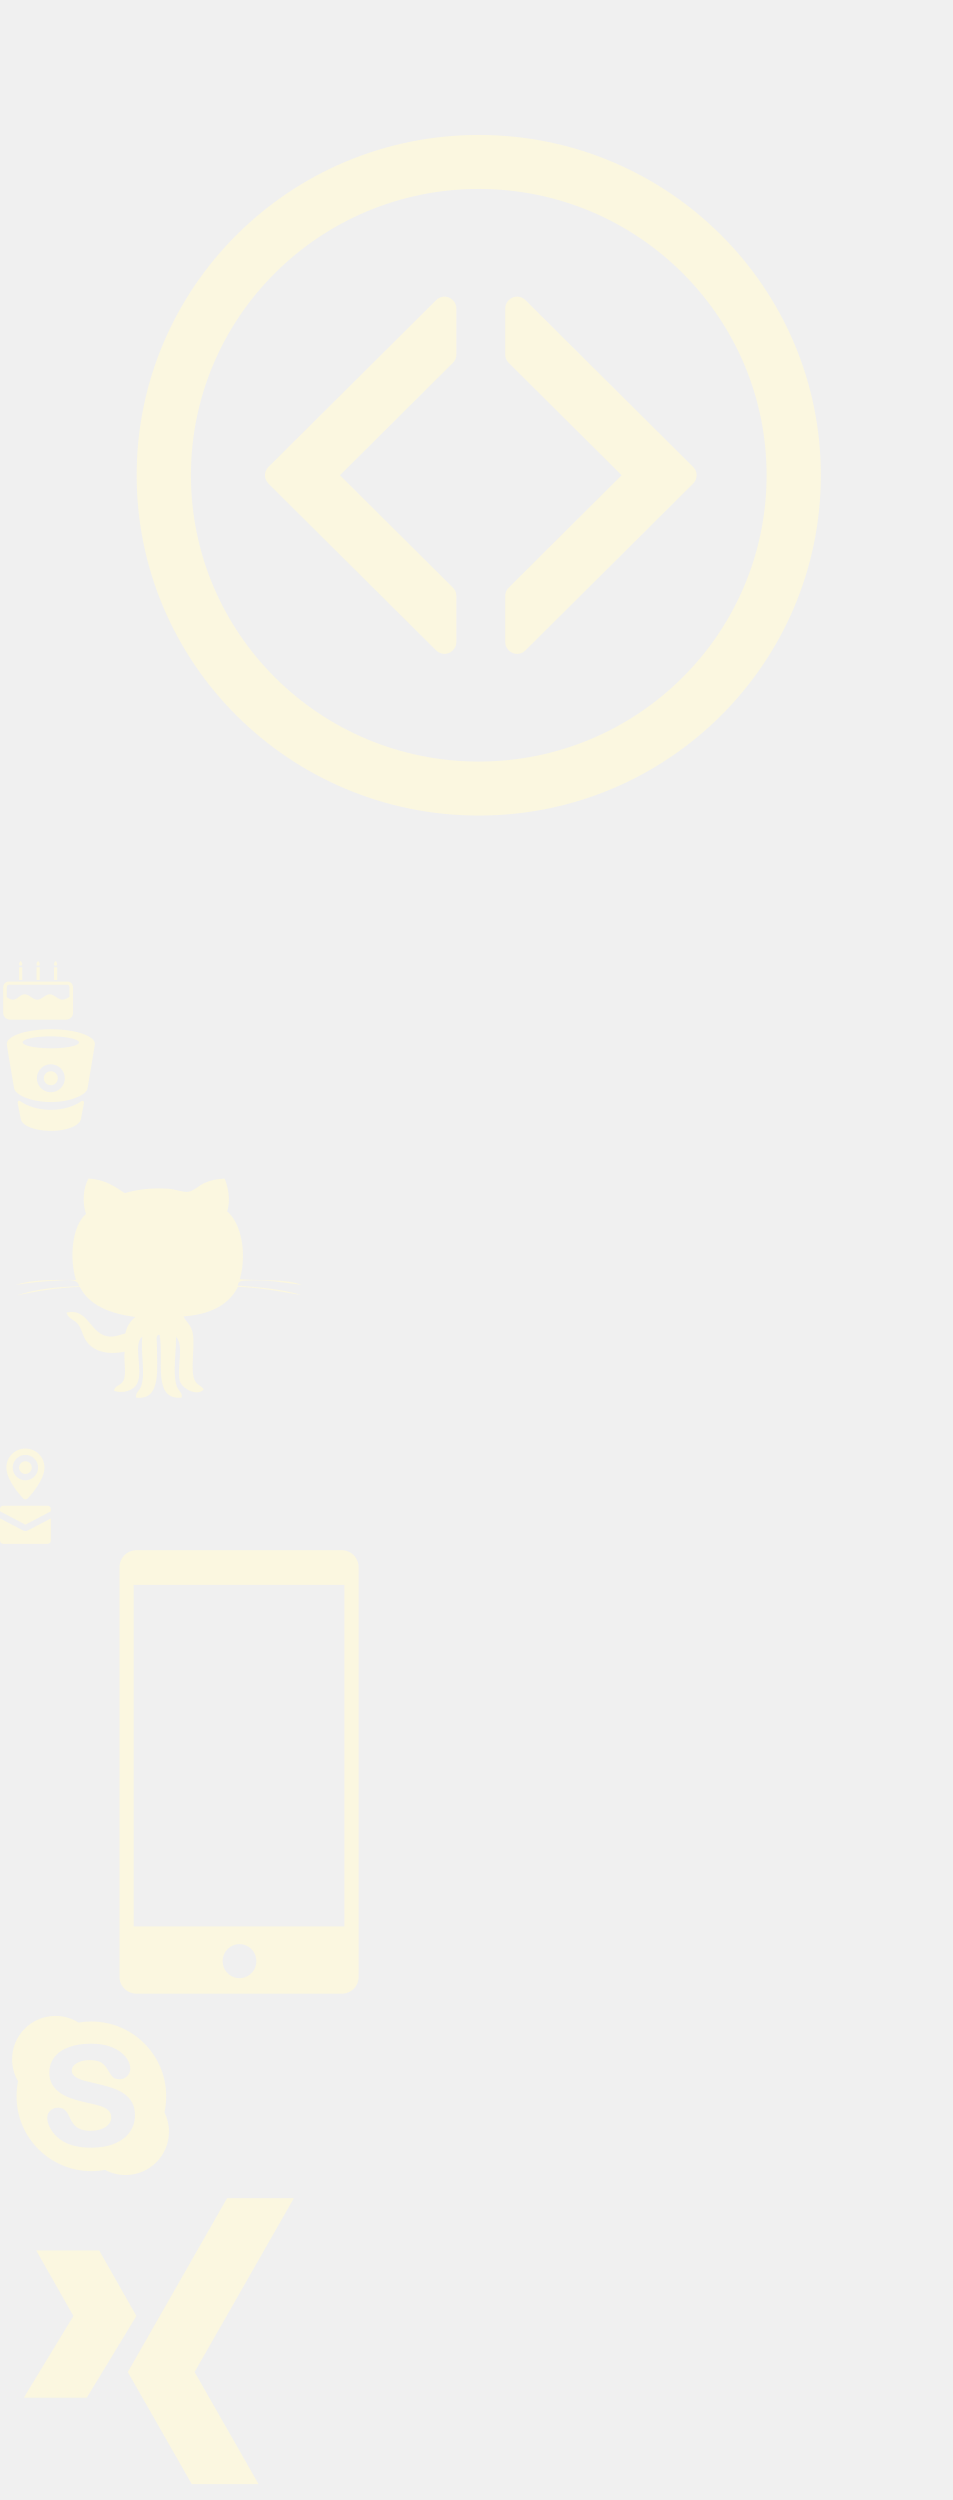
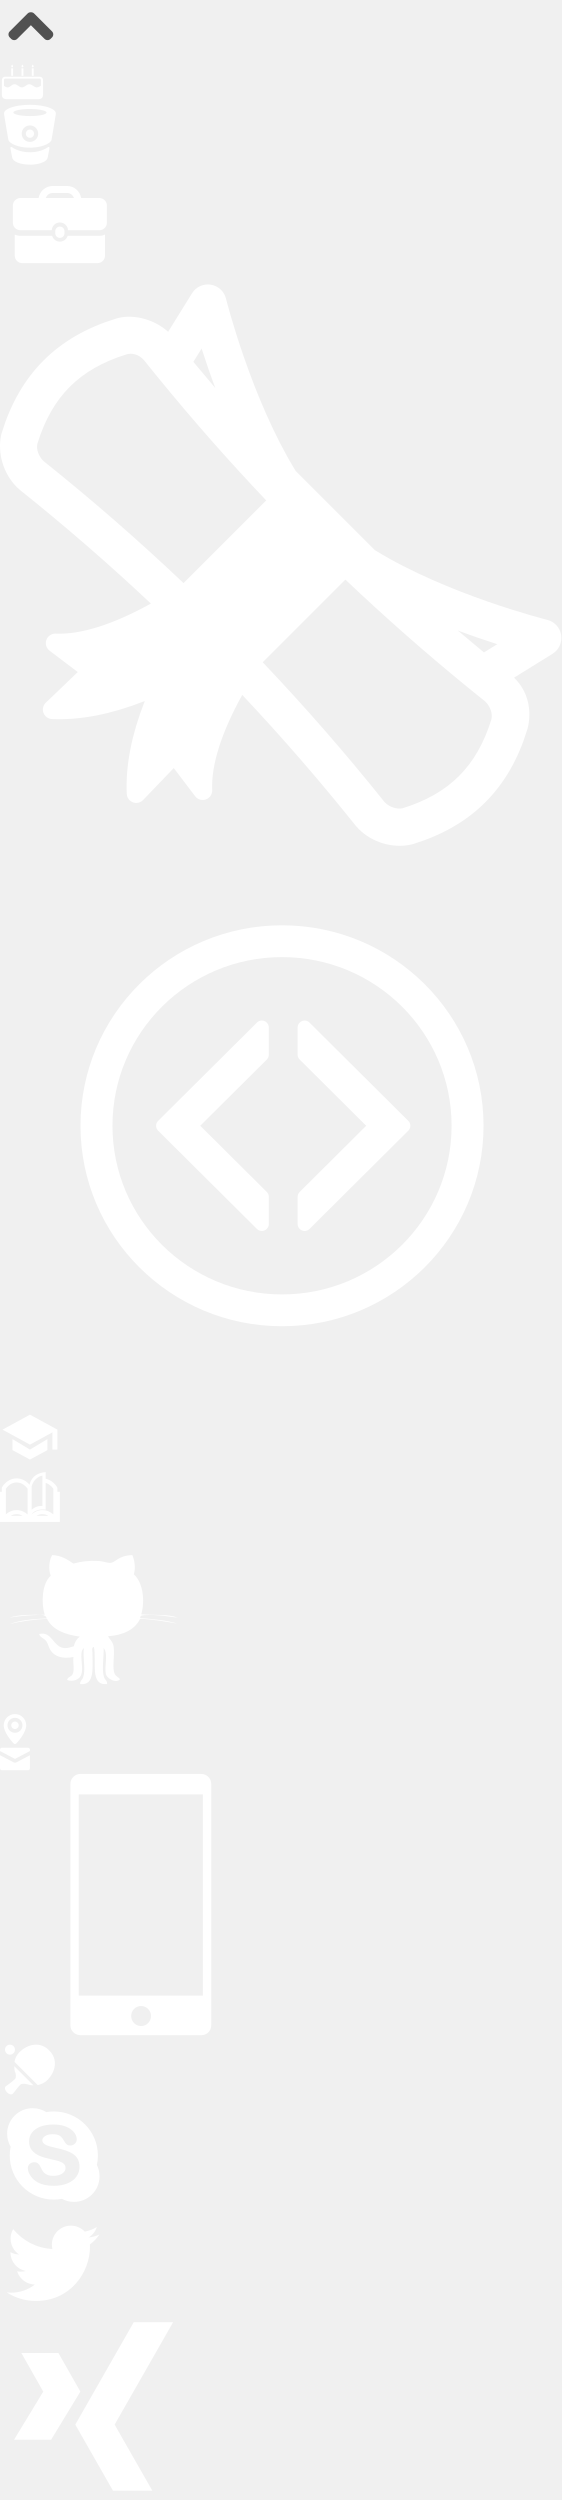
- <svg xmlns="http://www.w3.org/2000/svg" width="300" height="787" viewBox="0 0 300 787">
-   <svg id="CodeSchool" xml:space="preserve" height="300" viewBox="0 0 512 512" width="300" version="1.1" enable-background="new 0 0 512 512" y="0">
-     <g fill="#fbf7e0">
+ <svg xmlns="http://www.w3.org/2000/svg" width="300" height="1336" viewBox="0 0 300 1336">
+   <svg id="arrowUp" xml:space="preserve" height="32" viewBox="0 0 32 32" width="32" version="1.1" enable-background="new 0 0 32 32" y="0">
+     <path d="m18.221 7.206l9.585 9.585c0.879 0.879 0.879 2.317 0 3.195l-0.8 0.801c-0.877 0.878-2.316 0.878-3.194 0l-7.315-7.315-7.315 7.315c-0.878 0.878-2.317 0.878-3.194 0l-0.8-0.801c-0.879-0.878-0.879-2.316 0-3.195l9.587-9.585c0.471-0.472 1.103-0.682 1.723-0.647 0.617-0.035 1.25 0.175 1.723 0.647z" fill="#515151" />
+   </svg>
+   <svg height="24" width="24" version="1.1" viewBox="0 0 24 24" id="birtday" y="32">
+     <g id="birtday-miu" fill-rule="evenodd" fill="none">
+       <g id="birtday-Artboard-1" transform="translate(-827 -515)">
+         <path id="birtday-food-birthday-cake-party-candle-glyph" d="m829.13 528.92c0.59 0.41 1.32 0.79 1.97 0.79 1.37 0 2.16-1.71 3.67-1.71s2.5 1.71 3.95 1.71c1.44 0 2.55-1.71 3.95-1.71s2.58 1.71 3.95 1.71c0.7 0 1.57-0.45 2.25-0.89v-2.81c0-1.01-0.56-1.01-0.56-1.01h-18.62s-0.56 0-0.56 1.01v2.91zm-1.13-0.42v5.21c0 2.29 2.26 2.29 2.26 2.29h17.48s2.26 0 2.26-2.29v-5.21-2.49c0-2.01-1.69-2.01-1.69-2.01h-18.62s-1.69 0-1.69 2.01v2.49zm5-9v4h1v-4h-1zm5.5 0v4h1v-4h-1zm5.5 0v4h1v-4h-1zm-10.51-0.5c0.51 0.01 0.83-0.55 0-1.5-0.8 0.95-0.49 1.49 0 1.5zm5.5 0c0.51 0.01 0.83-0.55 0-1.5-0.8 0.95-0.49 1.49 0 1.5zm5.5 0c0.51 0.01 0.83-0.55 0-1.5-0.8 0.95-0.49 1.49 0 1.5z" fill="#fff" />
+       </g>
+     </g>
+   </svg>
+   <svg id="bitbucket" style="enable-background:new 0 0 31.68 31.681" xml:space="preserve" height="32" viewBox="0 0 31.68 31.681" width="32" version="1.1" y="56" x="0px">
+     <path d="m29.208 3.519c-0.203-0.285-0.451-0.525-0.729-0.738-0.61-0.475-1.297-0.814-2.01-1.102-1.516-0.611-3.097-0.971-4.701-1.229-1.958-0.313-3.932-0.438-6.006-0.45-1.854 0.016-3.797 0.133-5.725 0.434-1.369 0.215-2.721 0.506-4.035 0.951-0.869 0.297-1.71 0.649-2.477 1.164-0.365 0.244-0.701 0.521-0.976 0.869-0.344 0.438-0.491 0.926-0.402 1.479 0.173 1.092 0.333 2.185 0.513 3.272 0.264 1.611 0.537 3.222 0.811 4.828 0.306 1.787 0.62 3.573 0.918 5.36 0.07 0.416 0.246 0.769 0.526 1.07 0.179 0.193 0.37 0.377 0.574 0.543 0.73 0.59 1.562 1.01 2.432 1.354 2.082 0.83 4.259 1.205 6.485 1.328 1.616 0.09 3.23 0.033 4.838-0.187 1.369-0.185 2.709-0.479 4.011-0.948 0.965-0.349 1.891-0.775 2.725-1.382 0.355-0.26 0.683-0.547 0.945-0.901 0.181-0.238 0.305-0.504 0.354-0.805 0.397-2.341 0.809-4.679 1.196-7.021 0.362-2.172 0.701-4.346 1.058-6.518 0.084-0.502-0.031-0.955-0.325-1.371zm-13.388 16.121c-2.4-0.008-4.341-1.971-4.333-4.383 0.006-2.41 1.958-4.347 4.369-4.338 2.425 0.008 4.359 1.961 4.35 4.387-0.011 2.398-1.979 4.342-4.386 4.334zm8.702-15.246c-0.124 0.139-0.274 0.262-0.436 0.357-0.45 0.268-0.951 0.409-1.454 0.541-0.952 0.243-1.923 0.383-2.896 0.485-1.281 0.136-2.565 0.183-3.791 0.188-1.49-0.008-2.914-0.068-4.332-0.238-1.064-0.129-2.124-0.291-3.146-0.633-0.303-0.104-0.598-0.236-0.883-0.381-0.146-0.072-0.275-0.185-0.386-0.304-0.197-0.215-0.196-0.45 0.005-0.663 0.117-0.125 0.26-0.232 0.407-0.316 0.424-0.246 0.89-0.389 1.359-0.512 0.983-0.256 1.985-0.402 2.994-0.509 1.652-0.17 3.308-0.221 4.967-0.172 1.524 0.045 3.045 0.158 4.55 0.431 0.706 0.127 1.407 0.274 2.075 0.545 0.236 0.096 0.463 0.217 0.683 0.346 0.109 0.064 0.208 0.164 0.288 0.266 0.142 0.182 0.148 0.397-0.004 0.569zm1.664 18.367c0.009 0.088-0.004 0.183-0.021 0.271-0.305 1.604-0.614 3.205-0.911 4.811-0.101 0.539-0.344 0.99-0.724 1.377-0.422 0.432-0.918 0.752-1.448 1.023-0.979 0.498-2.018 0.811-3.085 1.031-1.377 0.286-2.771 0.414-3.563 0.407-2.41-0.006-4.184-0.198-5.917-0.698-0.802-0.23-1.577-0.529-2.3-0.953-0.379-0.222-0.732-0.478-1.042-0.789-0.388-0.392-0.64-0.846-0.741-1.396-0.296-1.604-0.609-3.207-0.915-4.81-0.016-0.081-0.021-0.163-0.019-0.245 0.019-0.394 0.37-0.597 0.724-0.423 0.036 0.021 0.072 0.041 0.105 0.063 1.174 0.853 2.484 1.423 3.858 1.856 1.262 0.4 2.556 0.641 3.873 0.758 1.52 0.138 3.031 0.104 4.54-0.11 2-0.28 3.91-0.851 5.687-1.827 0.354-0.194 0.686-0.43 1.025-0.646 0.056-0.035 0.108-0.076 0.167-0.104 0.34-0.151 0.674 0.038 0.707 0.404zm-8.159-7.477c-0.005 1.203-0.992 2.184-2.197 2.178-1.205-0.004-2.178-0.987-2.172-2.196 0.004-1.212 0.98-2.181 2.192-2.175 1.209 0.006 2.18 0.982 2.177 2.193z" fill="#fff" />
+   </svg>
+   <svg id="briefcase" xml:space="preserve" height="64" viewBox="0 0 64 64" width="64" version="1.1" enable-background="new 0 0 64 64" y="88">
+     <g fill="#fff">
+       <path d="m34.464 36.664v-1.116c0-1.361-1.103-2.464-2.463-2.464-1.361 0-2.464 1.103-2.464 2.464v1.116c0 1.361 1.103 2.464 2.464 2.464 1.359 0 2.463-1.103 2.463-2.464z" />
+       <path d="m36.154 38.027c-0.546 1.787-2.191 3.099-4.153 3.099-1.963 0-3.608-1.312-4.154-3.099h-16.969c-1.071 0-2.083-0.249-2.991-0.681v11.267c0 2.2 1.8 4 4 4h40.226c2.2 0 4-1.8 4-4v-11.266c-0.909 0.432-1.92 0.681-2.991 0.681h-16.968z" />
+       <path d="m52.955 17.795h-9.601c-0.58-3.626-3.721-6.408-7.508-6.408h-7.693c-3.787 0-6.927 2.782-7.508 6.408h-9.6c-2.292 0-4.167 1.8-4.167 4v9.233c0 2.209 1.791 4 4 4h16.78c0.057-1.151 0.551-2.185 1.332-2.933 0.024-0.023 0.052-0.041 0.077-0.063 0.173-0.159 0.353-0.309 0.55-0.439 0.07-0.047 0.15-0.079 0.223-0.121 0.162-0.093 0.322-0.19 0.497-0.262 0.137-0.057 0.285-0.09 0.429-0.133 0.124-0.037 0.242-0.086 0.371-0.112 0.279-0.057 0.568-0.087 0.863-0.087 0.296 0 0.584 0.031 0.863 0.087 0.128 0.026 0.246 0.075 0.37 0.112 0.144 0.043 0.292 0.076 0.429 0.134 0.174 0.072 0.333 0.168 0.495 0.261 0.074 0.043 0.154 0.075 0.225 0.122 0.197 0.129 0.376 0.279 0.549 0.438 0.025 0.023 0.054 0.041 0.078 0.065 0.782 0.748 1.275 1.782 1.332 2.933h16.78c2.209 0 4-1.791 4-4v-9.233c0.001-2.202-1.874-4.002-4.166-4.002zm-28.459 0c0.51-1.541 1.947-2.664 3.657-2.664h7.693c1.71 0 3.147 1.123 3.657 2.664h-15.007z" />
+     </g>
+   </svg>
+   <svg id="certificate" style="enable-background:new 0 0 401.168 401.168" xml:space="preserve" height="300" viewBox="0 0 401.168 401.168" width="300" version="1.1" y="152" x="0px">
+     <path d="m401 250.54c-0.834-5.295-4.759-9.572-9.961-10.859-0.872-0.215-71.379-17.925-123.18-49.804l-56.563-56.576c-31.844-51.777-49.596-122.3-49.811-123.17-1.286-5.203-5.565-9.128-10.859-9.962-5.293-0.834-10.572 1.585-13.396 6.14l-17.078 27.542c-9.682-8.729-24.245-12.872-36.144-9.729l-0.973 0.259c-42.163 12.912-68.941 39.69-81.858 81.86l-0.258 0.974c-2.961 13.143 1.392 27.9 11.09 37.599 0.729 0.729 1.494 1.433 2.272 2.092l0.294 0.241c32.075 25.631 63.309 52.74 93.259 80.913-26.838 14.876-50.168 22.272-67.996 21.479-2.969-0.133-5.679 1.683-6.688 4.479s-0.084 5.923 2.286 7.719l20.133 15.26-22.844 21.916c-1.961 1.882-2.611 4.751-1.653 7.293 0.348 0.924 0.882 1.737 1.552 2.407 1.177 1.178 2.772 1.906 4.501 1.982 20.176 0.897 42.373-3.433 66.34-12.889-9.457 23.967-13.786 46.163-12.889 66.339 0.077 1.729 0.806 3.325 1.983 4.502 0.67 0.67 1.485 1.204 2.408 1.552 2.542 0.958 5.412 0.31 7.293-1.651l21.917-22.846 15.258 20.136c1.796 2.367 4.922 3.295 7.718 2.283 2.795-1.009 4.61-3.72 4.478-6.688-0.792-17.828 6.604-41.159 21.481-67.999 28.188 29.964 55.298 61.198 80.914 93.263l0.243 0.3c0.657 0.774 1.359 1.536 2.086 2.266 9.698 9.698 24.457 14.053 37.601 11.094l0.978-0.259c42.17-12.923 68.947-39.7 81.861-81.865 0 0 7.035-21.217-9.47-37.115l27.542-17.076c4.55-2.81 6.97-8.09 6.13-13.38zm-256.91-204.74c2.646 8.297 5.908 17.908 9.772 28.236-5.276-6.201-10.505-12.439-15.675-18.717l5.91-9.519zm-12.93 167.64c-31.956-30.331-65.39-59.483-99.773-86.967-0.182-0.159-0.363-0.328-0.539-0.504-3.135-3.135-5.27-8.371-4.02-12.497 10.398-33.443 30-53.046 63.446-63.445 3.783-1.262 9.22-0.221 13 4.559 2.096 2.622 4.204 5.238 6.319 7.85l4.047 4.964c24.407 29.881 50.045 58.988 76.598 86.963l-59.08 59.08zm219.98 97.45c-10.395 33.441-29.996 53.046-63.441 63.446-4.096 0.889-9.366-0.887-12.501-4.021-0.175-0.177-0.345-0.354-0.501-0.535-27.465-34.371-56.617-67.807-86.965-99.775l59.076-59.075c27.979 26.561 57.088 52.198 86.968 76.603l4.958 4.041c2.61 2.115 5.229 4.225 7.854 6.32 0.181 0.157 0.36 0.325 0.535 0.501 3.12 3.15 5.15 8.5 4 12.51zm-5.3-47.91c-6.276-5.17-12.517-10.397-18.72-15.677 10.33 3.864 19.943 7.126 28.241 9.773l-9.52 5.91z" fill="#fff" />
+   </svg>
+   <svg id="codeSchool" xml:space="preserve" height="300" viewBox="0 0 512 512" width="300" version="1.1" enable-background="new 0 0 512 512" y="452">
+     <g fill="#fff">
      <path d="m257.22 72.5c-101.51 0-183.8 81.862-183.8 182.83 0 100.99 82.292 182.84 183.8 182.84 101.49 0 183.79-81.853 183.79-182.84 0-100.97-82.3-182.83-183.79-182.83zm0 336.66c-85.41 0-154.64-68.86-154.64-153.83 0-84.951 69.232-153.82 154.64-153.82 85.403 0 154.64 68.873 154.64 153.82-0.01 84.97-69.24 153.83-154.64 153.83z" />
      <path d="m372.38 259.82l0.086-0.076v-0.017c2.4-2.487 2.414-6.394-0.013-8.791l-90.218-89.749c-1.217-1.214-2.813-1.839-4.408-1.839-1.622 0-3.218 0.625-4.441 1.839l-0.094 0.12c-1.184 1.167-1.848 2.736-1.848 4.398v24.828c0 1.649 0.664 3.232 1.848 4.392l60.688 60.402-60.688 60.399c-1.184 1.17-1.848 2.753-1.848 4.401v24.846c0 1.619 0.664 3.231 1.848 4.388l0.094 0.12c1.17 1.157 2.772 1.822 4.441 1.822 1.656 0 3.238-0.665 4.408-1.822l90.14-89.66z" />
      <path d="m144.23 259.82l-0.073-0.076v-0.017c-2.407-2.487-2.407-6.394 0-8.791l90.218-89.749c1.236-1.214 2.832-1.839 4.428-1.839 1.609 0 3.198 0.625 4.415 1.839l0.127 0.12c1.177 1.167 1.842 2.736 1.842 4.398v24.828c0 1.649-0.665 3.232-1.842 4.392l-60.715 60.402 60.715 60.399c1.177 1.17 1.842 2.753 1.842 4.401v24.846c0 1.619-0.665 3.231-1.842 4.388l-0.127 0.12c-1.157 1.157-2.746 1.822-4.415 1.822-1.655 0-3.244-0.665-4.428-1.822l-90.16-89.66z" />
    </g>
  </svg>
-   <svg height="24" width="24" version="1.1" viewBox="0 0 24 24" id="birtday" y="300">
-     <g id="birtday-miu" fill-rule="evenodd" fill="none">
-       <g id="birtday-Artboard-1" transform="translate(-827 -515)">
-         <path id="birtday-food-birthday-cake-party-candle-glyph" d="m829.13 528.92c0.59 0.41 1.32 0.79 1.97 0.79 1.37 0 2.16-1.71 3.67-1.71s2.5 1.71 3.95 1.71c1.44 0 2.55-1.71 3.95-1.71s2.58 1.71 3.95 1.71c0.7 0 1.57-0.45 2.25-0.89v-2.81c0-1.01-0.56-1.01-0.56-1.01h-18.62s-0.56 0-0.56 1.01v2.91zm-1.13-0.42v5.21c0 2.29 2.26 2.29 2.26 2.29h17.48s2.26 0 2.26-2.29v-5.21-2.49c0-2.01-1.69-2.01-1.69-2.01h-18.62s-1.69 0-1.69 2.01v2.49zm5-9v4h1v-4h-1zm5.5 0v4h1v-4h-1zm5.5 0v4h1v-4h-1zm-10.51-0.5c0.51 0.01 0.83-0.55 0-1.5-0.8 0.95-0.49 1.49 0 1.5zm5.5 0c0.51 0.01 0.83-0.55 0-1.5-0.8 0.95-0.49 1.49 0 1.5zm5.5 0c0.51 0.01 0.83-0.55 0-1.5-0.8 0.95-0.49 1.49 0 1.5z" fill="#fbf7e0" />
-       </g>
+   <svg id="education" xml:space="preserve" viewBox="0 0 24 24" version="1.0" enable-background="new 0 0 24 24" width="32" height="32" y="752">
+     <g fill="#fff">
+       <polygon points="12 3 1 9 12 15 23 9" />
+       <polygon points="19 12.8 12 17 5 12.8 5 17.2 12 21 19 17.2" />
+       <rect y="9" width="2" height="8" x="21" />
    </g>
  </svg>
-   <svg id="bitbucket" style="enable-background:new 0 0 31.68 31.681" xml:space="preserve" height="32" viewBox="0 0 31.68 31.681" width="32" version="1.1" y="324" x="0px">
-     <path d="m29.208 3.519c-0.203-0.285-0.451-0.525-0.729-0.738-0.61-0.475-1.297-0.814-2.01-1.102-1.516-0.611-3.097-0.971-4.701-1.229-1.958-0.313-3.932-0.438-6.006-0.45-1.854 0.016-3.797 0.133-5.725 0.434-1.369 0.215-2.721 0.506-4.035 0.951-0.869 0.297-1.71 0.649-2.477 1.164-0.365 0.244-0.701 0.521-0.976 0.869-0.344 0.438-0.491 0.926-0.402 1.479 0.173 1.092 0.333 2.185 0.513 3.272 0.264 1.611 0.537 3.222 0.811 4.828 0.306 1.787 0.62 3.573 0.918 5.36 0.07 0.416 0.246 0.769 0.526 1.07 0.179 0.193 0.37 0.377 0.574 0.543 0.73 0.59 1.562 1.01 2.432 1.354 2.082 0.83 4.259 1.205 6.485 1.328 1.616 0.09 3.23 0.033 4.838-0.187 1.369-0.185 2.709-0.479 4.011-0.948 0.965-0.349 1.891-0.775 2.725-1.382 0.355-0.26 0.683-0.547 0.945-0.901 0.181-0.238 0.305-0.504 0.354-0.805 0.397-2.341 0.809-4.679 1.196-7.021 0.362-2.172 0.701-4.346 1.058-6.518 0.084-0.502-0.031-0.955-0.325-1.371zm-13.388 16.121c-2.4-0.008-4.341-1.971-4.333-4.383 0.006-2.41 1.958-4.347 4.369-4.338 2.425 0.008 4.359 1.961 4.35 4.387-0.011 2.398-1.979 4.342-4.386 4.334zm8.702-15.246c-0.124 0.139-0.274 0.262-0.436 0.357-0.45 0.268-0.951 0.409-1.454 0.541-0.952 0.243-1.923 0.383-2.896 0.485-1.281 0.136-2.565 0.183-3.791 0.188-1.49-0.008-2.914-0.068-4.332-0.238-1.064-0.129-2.124-0.291-3.146-0.633-0.303-0.104-0.598-0.236-0.883-0.381-0.146-0.072-0.275-0.185-0.386-0.304-0.197-0.215-0.196-0.45 0.005-0.663 0.117-0.125 0.26-0.232 0.407-0.316 0.424-0.246 0.89-0.389 1.359-0.512 0.983-0.256 1.985-0.402 2.994-0.509 1.652-0.17 3.308-0.221 4.967-0.172 1.524 0.045 3.045 0.158 4.55 0.431 0.706 0.127 1.407 0.274 2.075 0.545 0.236 0.096 0.463 0.217 0.683 0.346 0.109 0.064 0.208 0.164 0.288 0.266 0.142 0.182 0.148 0.397-0.004 0.569zm1.664 18.367c0.009 0.088-0.004 0.183-0.021 0.271-0.305 1.604-0.614 3.205-0.911 4.811-0.101 0.539-0.344 0.99-0.724 1.377-0.422 0.432-0.918 0.752-1.448 1.023-0.979 0.498-2.018 0.811-3.085 1.031-1.377 0.286-2.771 0.414-3.563 0.407-2.41-0.006-4.184-0.198-5.917-0.698-0.802-0.23-1.577-0.529-2.3-0.953-0.379-0.222-0.732-0.478-1.042-0.789-0.388-0.392-0.64-0.846-0.741-1.396-0.296-1.604-0.609-3.207-0.915-4.81-0.016-0.081-0.021-0.163-0.019-0.245 0.019-0.394 0.37-0.597 0.724-0.423 0.036 0.021 0.072 0.041 0.105 0.063 1.174 0.853 2.484 1.423 3.858 1.856 1.262 0.4 2.556 0.641 3.873 0.758 1.52 0.138 3.031 0.104 4.54-0.11 2-0.28 3.91-0.851 5.687-1.827 0.354-0.194 0.686-0.43 1.025-0.646 0.056-0.035 0.108-0.076 0.167-0.104 0.34-0.151 0.674 0.038 0.707 0.404zm-8.159-7.477c-0.005 1.203-0.992 2.184-2.197 2.178-1.205-0.004-2.178-0.987-2.172-2.196 0.004-1.212 0.98-2.181 2.192-2.175 1.209 0.006 2.18 0.982 2.177 2.193z" fill="#fbf7e0" />
+   <svg id="expertise" style="enable-background:new 0 0 30.318 30.318" xml:space="preserve" viewBox="0 0 30.318 30.318" version="1.1" y="784" x="0px" width="32" height="32">
+     <path d="m29.062 12.509v-1.83l-0.137-0.508c-0.039-0.061-0.65-1.125-1.873-2.219-0.928-0.83-2.252-1.682-3.928-2.041v-3.361c-7.361 0.533-8.131 6.312-8.131 6.312v0.053c-0.006 0.006-0.014 0.014-0.02 0.021-0.264-0.307-0.584-0.643-0.963-0.984-1.221-1.09-3.109-2.223-5.594-2.223-2.488 0-4.357 1.137-5.553 2.23-1.197 1.099-1.783 2.169-1.818 2.23l-0.129 0.49v1.83h-0.916v15.26h30.318v-15.26h-1.256zm-23.634 12.164c0.811-0.479 1.797-0.828 2.99-0.83 1.188 0 2.189 0.35 3.018 0.83h-6.008zm8.533-0.697c-1.217-1.074-3.088-2.182-5.543-2.182h-0.004c-2.416 0-4.246 1.072-5.439 2.133v-12.957c0.211-0.322 0.67-0.959 1.365-1.572 0.957-0.84 2.289-1.611 4.078-1.611 1.84 0 3.24 0.828 4.223 1.701 0.488 0.434 0.867 0.875 1.113 1.201 0.086 0.111 0.154 0.215 0.207 0.293v12.994zm7.5-19.639v15.368s-2.771-0.494-5.418 1.908v-11.887s0.994-4.504 5.418-5.389zm-2.99 20.336c0.814-0.479 1.801-0.828 2.988-0.83 1.189 0 2.193 0.35 3.023 0.83h-6.011zm8.537-0.697c-1.223-1.078-3.09-2.182-5.549-2.182-2.414-0.002-4.246 1.072-5.443 2.133v-0.082c2.302-3.127 7.109-2.295 7.109-2.295v-13.52c1.045 0.311 1.9 0.869 2.564 1.457 0.49 0.434 0.859 0.875 1.105 1.201 0.088 0.111 0.158 0.215 0.213 0.293v12.995h0.001z" fill="#fff" />
  </svg>
-   <svg id="github" xml:space="preserve" height="100" viewBox="0 0 100 100" width="100" version="1.1" enable-background="new 0 0 100 100" y="356">
-     <path d="m70.709 15.029c1.17 2.657 1.928 7.07 0.797 10.301 4.625 3.949 6.215 13.549 3.982 21.394 6.592 0.503 14.444-0.242 19.512 1.781-4.738-0.609-11.209-1.804-17.32-1.388-1.157 0.079-2.873-0.044-2.789 1.585 7.074 0.556 14.104 1.16 19.912 2.973-5.761-0.94-12.754-2.374-19.912-2.574-2.957 5.835-8.908 8.704-17.123 9.308 0.883 1.921 2.574 2.652 2.987 5.744 0.616 4.617-0.964 11.381 0.595 14.459 0.748 1.475 1.967 1.514 2.789 2.774-2.012 2.382-7-0.267-7.568-2.774-0.973-4.295 1.482-10.954-1.192-13.865 0.188 4.684-1.108 11.264 0.199 15.449 0.515 1.646 2.002 2.281 1.593 3.765-9.352 0.95-5.443-12.104-6.972-19.81-1.411 0.101-0.791 2.113-0.796 2.973-0.04 7.523 1.54 17.844-6.57 16.837-0.237-1.581 1.088-2.119 1.593-3.563 1.479-4.233-0.277-10.541 0.401-15.65-3.095 2.333 0.325 10.48-1.593 14.656-1.105 2.404-4.666 3.451-7.367 2.376 0.352-1.788 2.2-1.5 2.984-3.167 1.096-2.325 0.008-5.674 0.399-9.111-5.729 1.143-10.173-0.166-12.348-3.764-0.973-1.615-1.214-3.521-2.39-4.951-1.17-1.432-3.04-1.625-3.582-3.564 7.095-1.707 7.367 7.303 13.739 7.525 1.954 0.07 2.97-0.564 4.778-0.989 0.506-2.272 1.589-3.966 3.186-5.153-7.93-1.086-14.478-3.556-17.523-9.506-7.208 0.355-13.804 1.317-19.913 2.771 5.545-2.014 12.384-2.736 19.715-2.973-0.432-2.596-4.219-1.882-6.57-1.782-4.369 0.194-9.869 0.737-13.342 1.389 5.034-1.795 12.098-1.571 18.918-1.585-2.086-6.54-1.363-16.929 3.186-20.798-1.289-3.249-0.889-8.563 0.796-11.093 5.079 0.228 8.159 2.443 11.35 4.557 3.957-1.125 8.118-1.685 13.54-1.387 2.28 0.126 4.651 1.151 6.369 0.989 1.685-0.158 3.542-2.049 5.178-2.771 2.131-0.941 3.934-1.3 6.372-1.388" fill="#fbf7e0" />
+   <svg id="github" xml:space="preserve" height="100" viewBox="0 0 100 100" width="100" version="1.1" enable-background="new 0 0 100 100" y="816">
+     <path d="m70.709 15.029c1.17 2.657 1.928 7.07 0.797 10.301 4.625 3.949 6.215 13.549 3.982 21.394 6.592 0.503 14.444-0.242 19.512 1.781-4.738-0.609-11.209-1.804-17.32-1.388-1.157 0.079-2.873-0.044-2.789 1.585 7.074 0.556 14.104 1.16 19.912 2.973-5.761-0.94-12.754-2.374-19.912-2.574-2.957 5.835-8.908 8.704-17.123 9.308 0.883 1.921 2.574 2.652 2.987 5.744 0.616 4.617-0.964 11.381 0.595 14.459 0.748 1.475 1.967 1.514 2.789 2.774-2.012 2.382-7-0.267-7.568-2.774-0.973-4.295 1.482-10.954-1.192-13.865 0.188 4.684-1.108 11.264 0.199 15.449 0.515 1.646 2.002 2.281 1.593 3.765-9.352 0.95-5.443-12.104-6.972-19.81-1.411 0.101-0.791 2.113-0.796 2.973-0.04 7.523 1.54 17.844-6.57 16.837-0.237-1.581 1.088-2.119 1.593-3.563 1.479-4.233-0.277-10.541 0.401-15.65-3.095 2.333 0.325 10.48-1.593 14.656-1.105 2.404-4.666 3.451-7.367 2.376 0.352-1.788 2.2-1.5 2.984-3.167 1.096-2.325 0.008-5.674 0.399-9.111-5.729 1.143-10.173-0.166-12.348-3.764-0.973-1.615-1.214-3.521-2.39-4.951-1.17-1.432-3.04-1.625-3.582-3.564 7.095-1.707 7.367 7.303 13.739 7.525 1.954 0.07 2.97-0.564 4.778-0.989 0.506-2.272 1.589-3.966 3.186-5.153-7.93-1.086-14.478-3.556-17.523-9.506-7.208 0.355-13.804 1.317-19.913 2.771 5.545-2.014 12.384-2.736 19.715-2.973-0.432-2.596-4.219-1.882-6.57-1.782-4.369 0.194-9.869 0.737-13.342 1.389 5.034-1.795 12.098-1.571 18.918-1.585-2.086-6.54-1.363-16.929 3.186-20.798-1.289-3.249-0.889-8.563 0.796-11.093 5.079 0.228 8.159 2.443 11.35 4.557 3.957-1.125 8.118-1.685 13.54-1.387 2.28 0.126 4.651 1.151 6.369 0.989 1.685-0.158 3.542-2.049 5.178-2.771 2.131-0.941 3.934-1.3 6.372-1.388" fill="#fff" />
  </svg>
-   <svg id="location" style="enable-background:new 0 0 16 16" xml:space="preserve" height="16" viewBox="0 0 16 16" width="16" version="1.1" y="456">
-     <path d="m8 0c-3.313 0-6 2.687-6 6 0 3.854 4.321 8.663 5 9.398 0.281 0.305 0.516 0.602 1 0.602s0.719-0.297 1-0.602c0.679-0.735 5-5.544 5-9.398 0-3.313-2.687-6-6-6zm0 10c-2.209 0-4-1.791-4-4s1.791-4 4-4 4 1.791 4 4-1.791 4-4 4zm0-6c-1.104 0-2 0.896-2 2s0.896 2 2 2 2-0.896 2-2-0.896-2-2-2z" fill="#fbf7e0" />
+   <svg id="location" style="enable-background:new 0 0 16 16" xml:space="preserve" height="16" viewBox="0 0 16 16" width="16" version="1.1" y="916">
+     <path d="m8 0c-3.313 0-6 2.687-6 6 0 3.854 4.321 8.663 5 9.398 0.281 0.305 0.516 0.602 1 0.602s0.719-0.297 1-0.602c0.679-0.735 5-5.544 5-9.398 0-3.313-2.687-6-6-6zm0 10c-2.209 0-4-1.791-4-4s1.791-4 4-4 4 1.791 4 4-1.791 4-4 4zm0-6c-1.104 0-2 0.896-2 2s0.896 2 2 2 2-0.896 2-2-0.896-2-2-2z" fill="#fff" />
  </svg>
-   <svg id="mail" style="enable-background:new 0 0 16 16" xml:space="preserve" height="16" viewBox="0 0 16 16" width="16" version="1.1" y="472">
-     <path d="m8 10c-0.266 0-0.5-0.094-1-0.336l-7-3.664v7c0 0.55 0.45 1 1 1h14c0.55 0 1-0.45 1-1v-7l-7 3.664c-0.5 0.242-0.734 0.336-1 0.336zm7-8h-14c-0.55 0-1 0.45-1 1v0.758l8 4.205 8-4.205v-0.758c0-0.55-0.45-1-1-1z" fill="#fbf7e0" />
+   <svg id="mail" style="enable-background:new 0 0 16 16" xml:space="preserve" height="16" viewBox="0 0 16 16" width="16" version="1.1" y="932">
+     <path d="m8 10c-0.266 0-0.5-0.094-1-0.336l-7-3.664v7c0 0.55 0.45 1 1 1h14c0.55 0 1-0.45 1-1v-7l-7 3.664c-0.5 0.242-0.734 0.336-1 0.336zm7-8h-14c-0.55 0-1 0.45-1 1v0.758l8 4.205 8-4.205v-0.758c0-0.55-0.45-1-1-1z" fill="#fff" />
  </svg>
-   <svg id="phone" xml:space="preserve" height="142" viewBox="0 0 141.732 141.732" width="142" version="1.1" enable-background="new 0 0 141.732 141.732" y="488">
+   <svg id="phone" xml:space="preserve" height="142" viewBox="0 0 141.732 141.732" width="142" version="1.1" enable-background="new 0 0 141.732 141.732" y="948">
    <g id="phone-Livello_12">
-       <path d="m108.22 118.23h-66.22v-107.34h66.22v107.34zm-38.258 10.89c0-2.951 2.37-5.345 5.294-5.345 2.925 0 5.294 2.394 5.294 5.345 0 2.95-2.369 5.348-5.294 5.348-2.924 0-5.294-2.39-5.294-5.35m42.708 4.86h0.009v-128.67h-0.002c-0.02-2.937-2.4-5.314-5.34-5.314-0.021 0-0.038 0.002-0.057 0.002v-0.002h-64.386c-2.938 0.002-5.319 2.379-5.335 5.314h-0.001v128.66h0.008c-0.002 0.056-0.008 0.111-0.008 0.169 0 2.878 2.419 5.212 5.404 5.212 0.044 0 0.087-0.006 0.131-0.007v0.007h64.316c2.904 0 5.267-2.333 5.267-5.212 0-0.05-0.01-0.11-0.01-0.16" fill="#fbf7e0" />
+       <path d="m108.22 118.23h-66.22v-107.34h66.22v107.34zm-38.258 10.89c0-2.951 2.37-5.345 5.294-5.345 2.925 0 5.294 2.394 5.294 5.345 0 2.95-2.369 5.348-5.294 5.348-2.924 0-5.294-2.39-5.294-5.35m42.708 4.86h0.009v-128.67h-0.002c-0.02-2.937-2.4-5.314-5.34-5.314-0.021 0-0.038 0.002-0.057 0.002v-0.002h-64.386c-2.938 0.002-5.319 2.379-5.335 5.314h-0.001v128.66h0.008c-0.002 0.056-0.008 0.111-0.008 0.169 0 2.878 2.419 5.212 5.404 5.212 0.044 0 0.087-0.006 0.131-0.007v0.007h64.316c2.904 0 5.267-2.333 5.267-5.212 0-0.05-0.01-0.11-0.01-0.16" fill="#fff" />
    </g>
  </svg>
-   <svg id="skype" xml:space="preserve" height="57" viewBox="0 0 56.693 56.693" width="57" version="1.1" enable-background="new 0 0 56.693 56.693" y="630">
-     <path d="m51.497 34.785c0.354-1.624 0.539-3.303 0.539-5.029 0-12.938-10.488-23.427-23.428-23.427-1.365 0-2.703 0.119-4.008 0.342-2.092-1.32-4.571-2.087-7.227-2.087-7.505 0-13.588 6.084-13.588 13.59 0 2.507 0.683 4.854 1.867 6.871-0.312 1.521-0.474 3.098-0.474 4.711 0 12.941 10.488 23.43 23.429 23.43 1.467 0 2.898-0.135 4.289-0.392 1.914 1.027 4.1 1.611 6.424 1.611 7.504 0 13.586-6.083 13.586-13.587 0.001-2.168-0.507-4.214-1.409-6.033zm-10.873 6.168c-1.082 1.533-2.684 2.749-4.76 3.611-2.055 0.854-4.518 1.288-7.32 1.288-3.365 0-6.188-0.593-8.389-1.761-1.575-0.849-2.872-1.999-3.858-3.424-0.994-1.433-1.498-2.857-1.498-4.232 0-0.857 0.328-1.602 0.976-2.211 0.642-0.604 1.464-0.91 2.446-0.91 0.805 0 1.5 0.24 2.064 0.716 0.539 0.459 1 1.136 1.373 2.009 0.416 0.953 0.867 1.756 1.346 2.385 0.461 0.61 1.121 1.121 1.965 1.521 0.85 0.401 1.996 0.606 3.402 0.606 1.938 0 3.527-0.413 4.721-1.229 1.168-0.796 1.732-1.753 1.732-2.923 0-0.925-0.295-1.65-0.902-2.223-0.641-0.597-1.48-1.058-2.502-1.379-1.064-0.331-2.51-0.691-4.297-1.066-2.434-0.52-4.498-1.138-6.141-1.835-1.682-0.716-3.036-1.708-4.026-2.946-1.005-1.261-1.516-2.837-1.516-4.695 0-1.77 0.535-3.367 1.591-4.741 1.047-1.367 2.578-2.431 4.548-3.157 1.943-0.719 4.256-1.084 6.875-1.084 2.092 0 3.93 0.244 5.467 0.719 1.545 0.48 2.846 1.13 3.869 1.929 1.029 0.806 1.797 1.665 2.279 2.561 0.484 0.902 0.73 1.802 0.73 2.671 0 0.838-0.322 1.599-0.961 2.264-0.643 0.666-1.451 1.004-2.406 1.004-0.867 0-1.547-0.213-2.018-0.627-0.438-0.391-0.893-0.995-1.398-1.864-0.584-1.108-1.291-1.984-2.102-2.601-0.789-0.601-2.105-0.902-3.914-0.902-1.678 0-3.045 0.336-4.059 1.003-0.977 0.639-1.453 1.374-1.453 2.245 0 0.535 0.154 0.979 0.471 1.363 0.332 0.409 0.803 0.763 1.395 1.062 0.615 0.311 1.252 0.556 1.887 0.73 0.65 0.182 1.742 0.449 3.24 0.795 1.896 0.408 3.641 0.863 5.18 1.357 1.562 0.5 2.908 1.113 4.01 1.83 1.121 0.73 2.01 1.667 2.641 2.789 0.633 1.125 0.953 2.513 0.953 4.127 0 1.926-0.553 3.688-1.641 5.225z" fill="#fbf7e0" />
+   <svg id="pingPong" xml:space="preserve" viewBox="0 0 24 24" version="1.0" enable-background="new 0 0 24 24" width="32" height="32" y="1090">
+     <circle cy="4" cx="4" r="2" fill="#fff" />
+     <path d="m5.7 10.6l7.7 7.7c-0.9 0-1.9-0.2-2.8-0.5-0.4-0.1-1.8-0.3-2.4 0.2-1.3 1.3-2.4 3-3 3.6s-1.5 0.4-2.4-0.5c-0.8-0.8-1.1-1.8-0.5-2.4 0.7-0.5 2.4-1.7 3.7-2.9 0.6-0.6 0.3-2.2 0.2-2.4-0.4-0.9-0.5-1.9-0.5-2.8zm14-6.3c-3.7-3.8-8.7-2.4-11.8 0.6-1.1 1.1-1.9 2.5-2.1 4l9.3 9.3c1.5-0.3 2.9-1 4-2.1 3-3.1 4.4-8.1 0.6-11.8z" fill="#fff" />
  </svg>
-   <svg id="xing" xml:space="preserve" height="100" viewBox="0 0 100 100" width="100" version="1.1" enable-background="new 0 0 100 100" y="687">
-     <path d="m60.364 95l-20.128-35.283 31.239-54.717h21.025l-31.238 54.717 20.129 35.283h-21.027zm-33.042-27.213l15.617-25.711-11.712-20.63h-19.823l11.713 20.63-15.617 25.711h19.822z" fill="#fbf7e0" />
+   <svg id="skype" xml:space="preserve" height="57" viewBox="0 0 56.693 56.693" width="57" version="1.1" enable-background="new 0 0 56.693 56.693" y="1122">
+     <path d="m51.497 34.785c0.354-1.624 0.539-3.303 0.539-5.029 0-12.938-10.488-23.427-23.428-23.427-1.365 0-2.703 0.119-4.008 0.342-2.092-1.32-4.571-2.087-7.227-2.087-7.505 0-13.588 6.084-13.588 13.59 0 2.507 0.683 4.854 1.867 6.871-0.312 1.521-0.474 3.098-0.474 4.711 0 12.941 10.488 23.43 23.429 23.43 1.467 0 2.898-0.135 4.289-0.392 1.914 1.027 4.1 1.611 6.424 1.611 7.504 0 13.586-6.083 13.586-13.587 0.001-2.168-0.507-4.214-1.409-6.033zm-10.873 6.168c-1.082 1.533-2.684 2.749-4.76 3.611-2.055 0.854-4.518 1.288-7.32 1.288-3.365 0-6.188-0.593-8.389-1.761-1.575-0.849-2.872-1.999-3.858-3.424-0.994-1.433-1.498-2.857-1.498-4.232 0-0.857 0.328-1.602 0.976-2.211 0.642-0.604 1.464-0.91 2.446-0.91 0.805 0 1.5 0.24 2.064 0.716 0.539 0.459 1 1.136 1.373 2.009 0.416 0.953 0.867 1.756 1.346 2.385 0.461 0.61 1.121 1.121 1.965 1.521 0.85 0.401 1.996 0.606 3.402 0.606 1.938 0 3.527-0.413 4.721-1.229 1.168-0.796 1.732-1.753 1.732-2.923 0-0.925-0.295-1.65-0.902-2.223-0.641-0.597-1.48-1.058-2.502-1.379-1.064-0.331-2.51-0.691-4.297-1.066-2.434-0.52-4.498-1.138-6.141-1.835-1.682-0.716-3.036-1.708-4.026-2.946-1.005-1.261-1.516-2.837-1.516-4.695 0-1.77 0.535-3.367 1.591-4.741 1.047-1.367 2.578-2.431 4.548-3.157 1.943-0.719 4.256-1.084 6.875-1.084 2.092 0 3.93 0.244 5.467 0.719 1.545 0.48 2.846 1.13 3.869 1.929 1.029 0.806 1.797 1.665 2.279 2.561 0.484 0.902 0.73 1.802 0.73 2.671 0 0.838-0.322 1.599-0.961 2.264-0.643 0.666-1.451 1.004-2.406 1.004-0.867 0-1.547-0.213-2.018-0.627-0.438-0.391-0.893-0.995-1.398-1.864-0.584-1.108-1.291-1.984-2.102-2.601-0.789-0.601-2.105-0.902-3.914-0.902-1.678 0-3.045 0.336-4.059 1.003-0.977 0.639-1.453 1.374-1.453 2.245 0 0.535 0.154 0.979 0.471 1.363 0.332 0.409 0.803 0.763 1.395 1.062 0.615 0.311 1.252 0.556 1.887 0.73 0.65 0.182 1.742 0.449 3.24 0.795 1.896 0.408 3.641 0.863 5.18 1.357 1.562 0.5 2.908 1.113 4.01 1.83 1.121 0.73 2.01 1.667 2.641 2.789 0.633 1.125 0.953 2.513 0.953 4.127 0 1.926-0.553 3.688-1.641 5.225z" fill="#fff" />
+   </svg>
+   <svg id="twitter" xml:space="preserve" height="57" viewBox="0 0 56.693 56.693" width="57" version="1.1" enable-background="new 0 0 56.693 56.693" y="1179">
+     <path d="m52.837 15.065c-1.811 0.805-3.76 1.348-5.805 1.591 2.088-1.25 3.689-3.23 4.444-5.592-1.953 1.159-4.115 2-6.418 2.454-1.843-1.964-4.47-3.192-7.377-3.192-5.581 0-10.106 4.525-10.106 10.107 0 0.791 0.089 1.562 0.262 2.303-8.4-0.422-15.848-4.445-20.833-10.56-0.87 1.492-1.368 3.228-1.368 5.082 0 3.506 1.784 6.6 4.496 8.412-1.656-0.053-3.215-0.508-4.578-1.265-0.001 0.042-0.001 0.085-0.001 0.128 0 4.896 3.484 8.98 8.108 9.91-0.848 0.23-1.741 0.354-2.663 0.354-0.652 0-1.285-0.063-1.902-0.182 1.287 4.015 5.019 6.938 9.441 7.019-3.459 2.711-7.816 4.327-12.552 4.327-0.815 0-1.62-0.048-2.411-0.142 4.474 2.869 9.786 4.541 15.493 4.541 18.591 0 28.756-15.4 28.756-28.756 0-0.438-0.009-0.875-0.028-1.309 1.974-1.422 3.688-3.203 5.042-5.23z" fill="#fff" />
+   </svg>
+   <svg id="xing" xml:space="preserve" height="100" viewBox="0 0 100 100" width="100" version="1.1" enable-background="new 0 0 100 100" y="1236">
+     <path d="m60.364 95l-20.128-35.283 31.239-54.717h21.025l-31.238 54.717 20.129 35.283h-21.027zm-33.042-27.213l15.617-25.711-11.712-20.63h-19.823l11.713 20.63-15.617 25.711h19.822z" fill="#fff" />
  </svg>
</svg>
